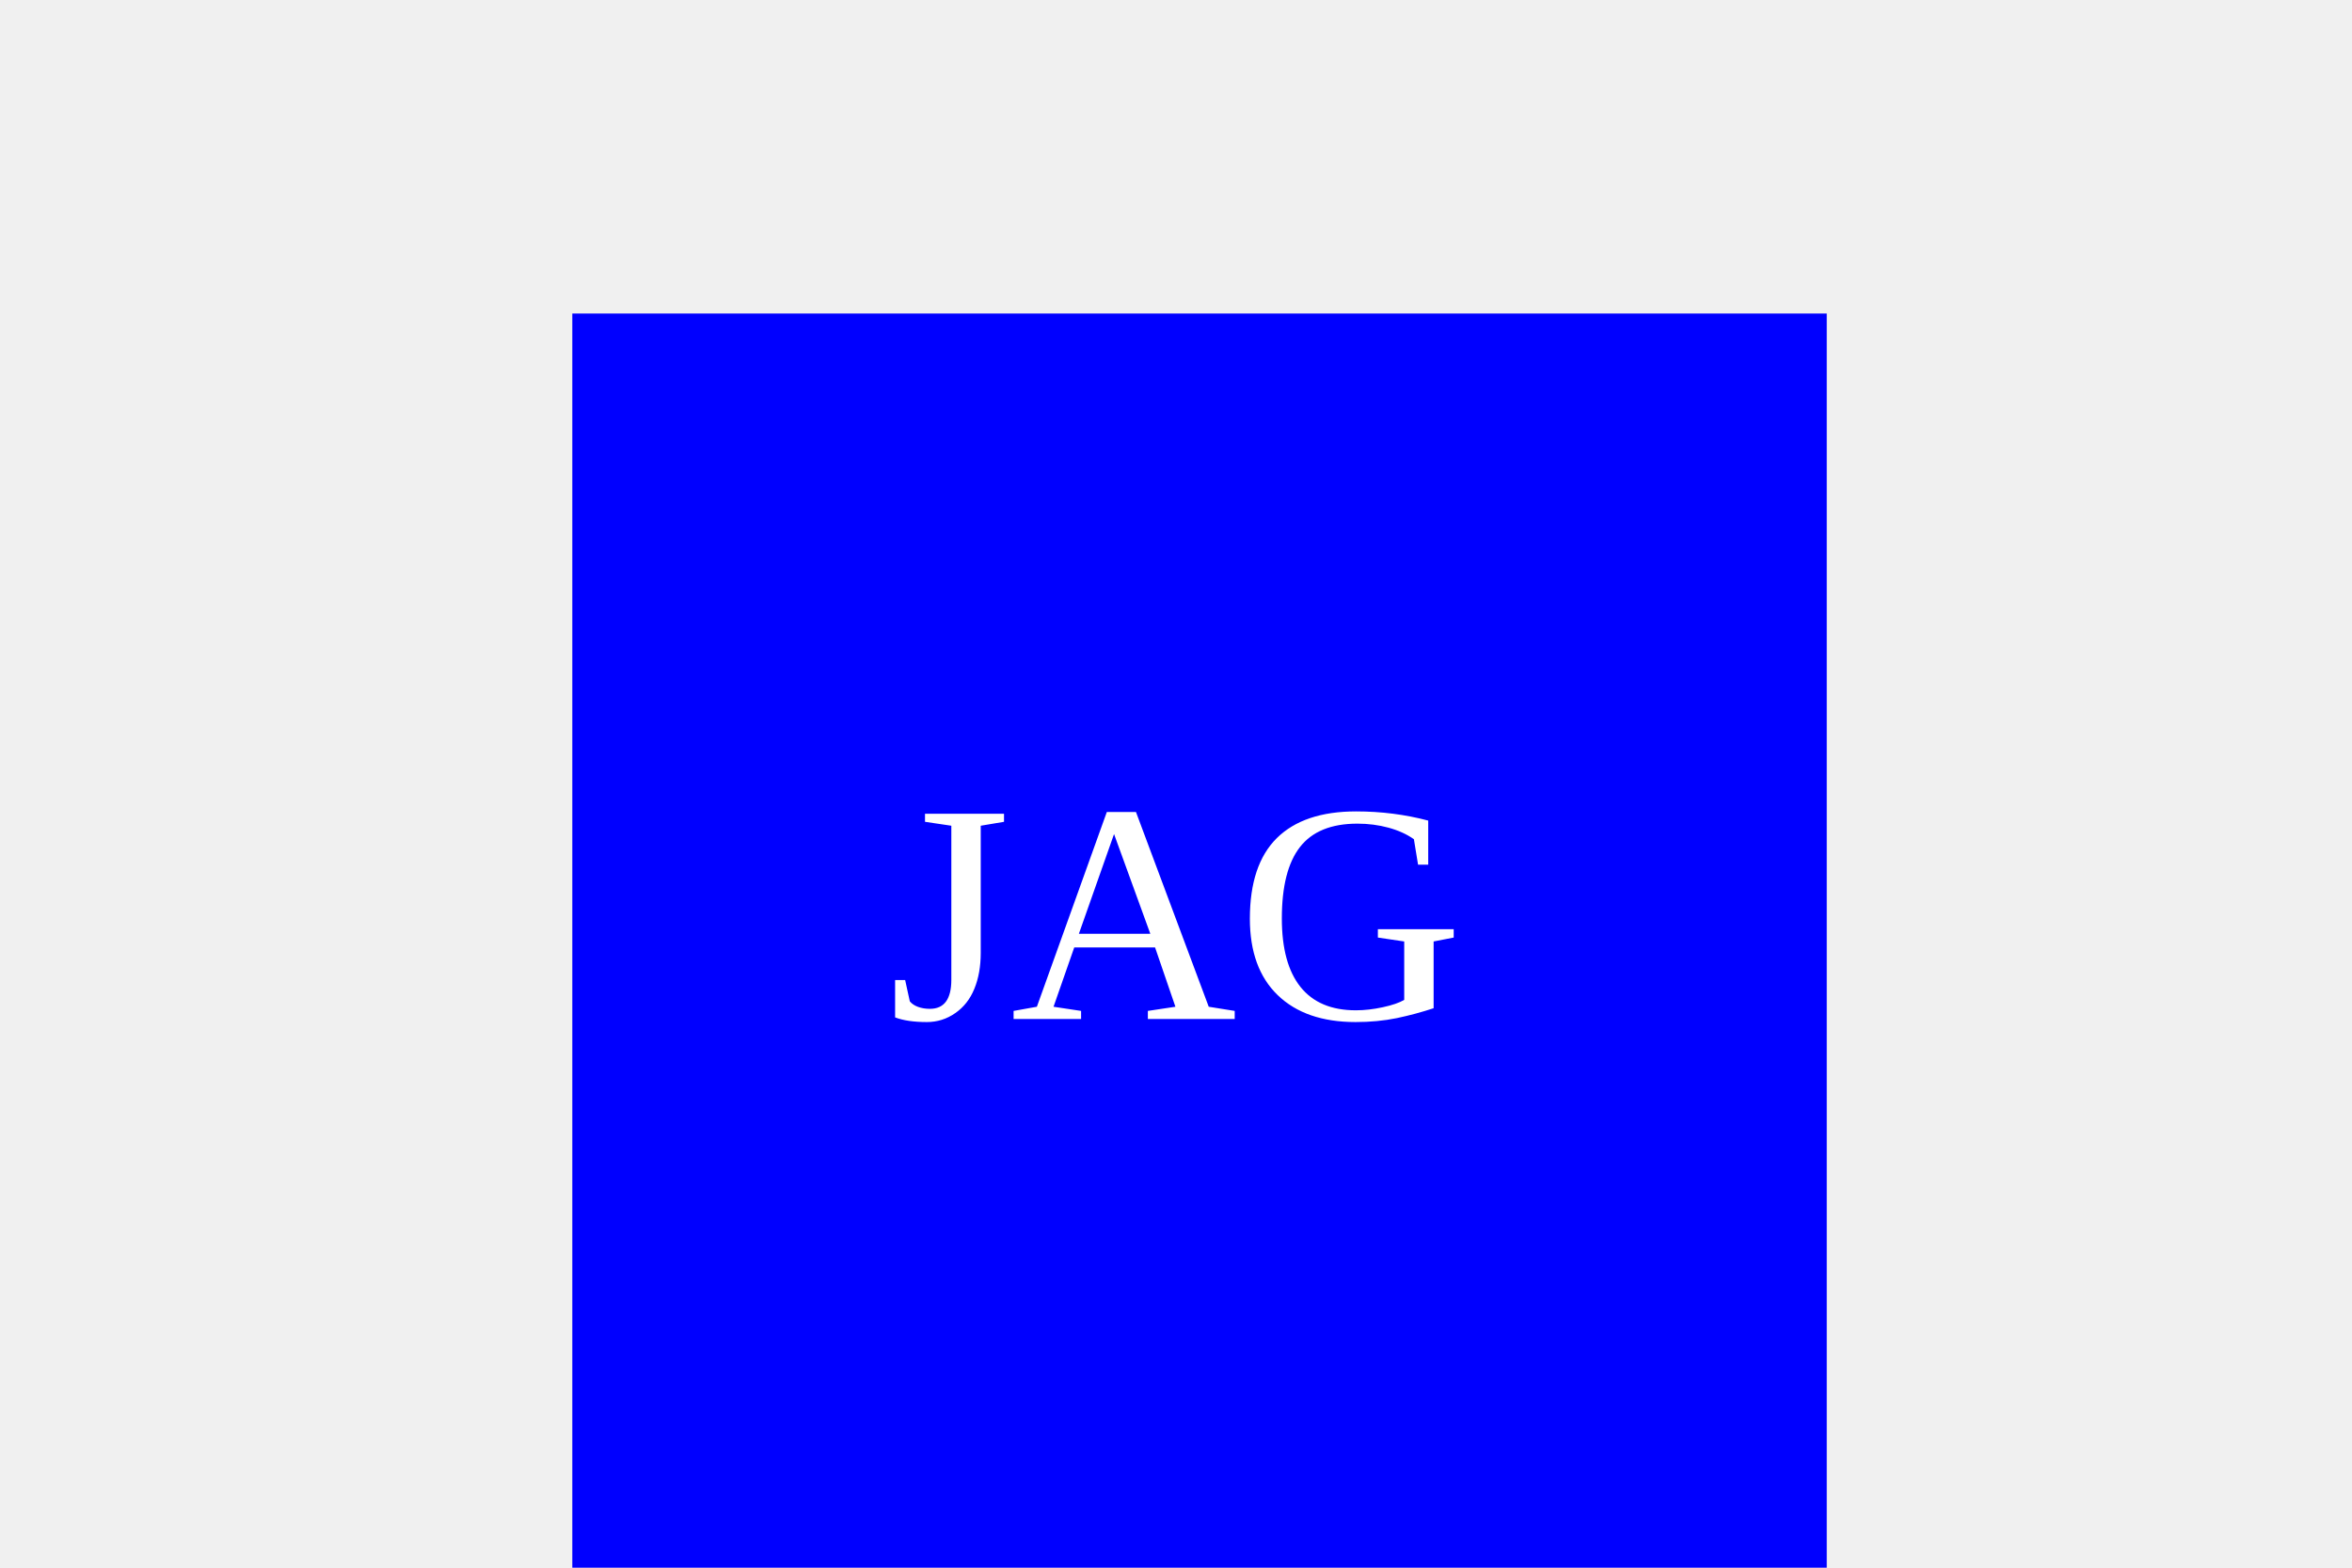
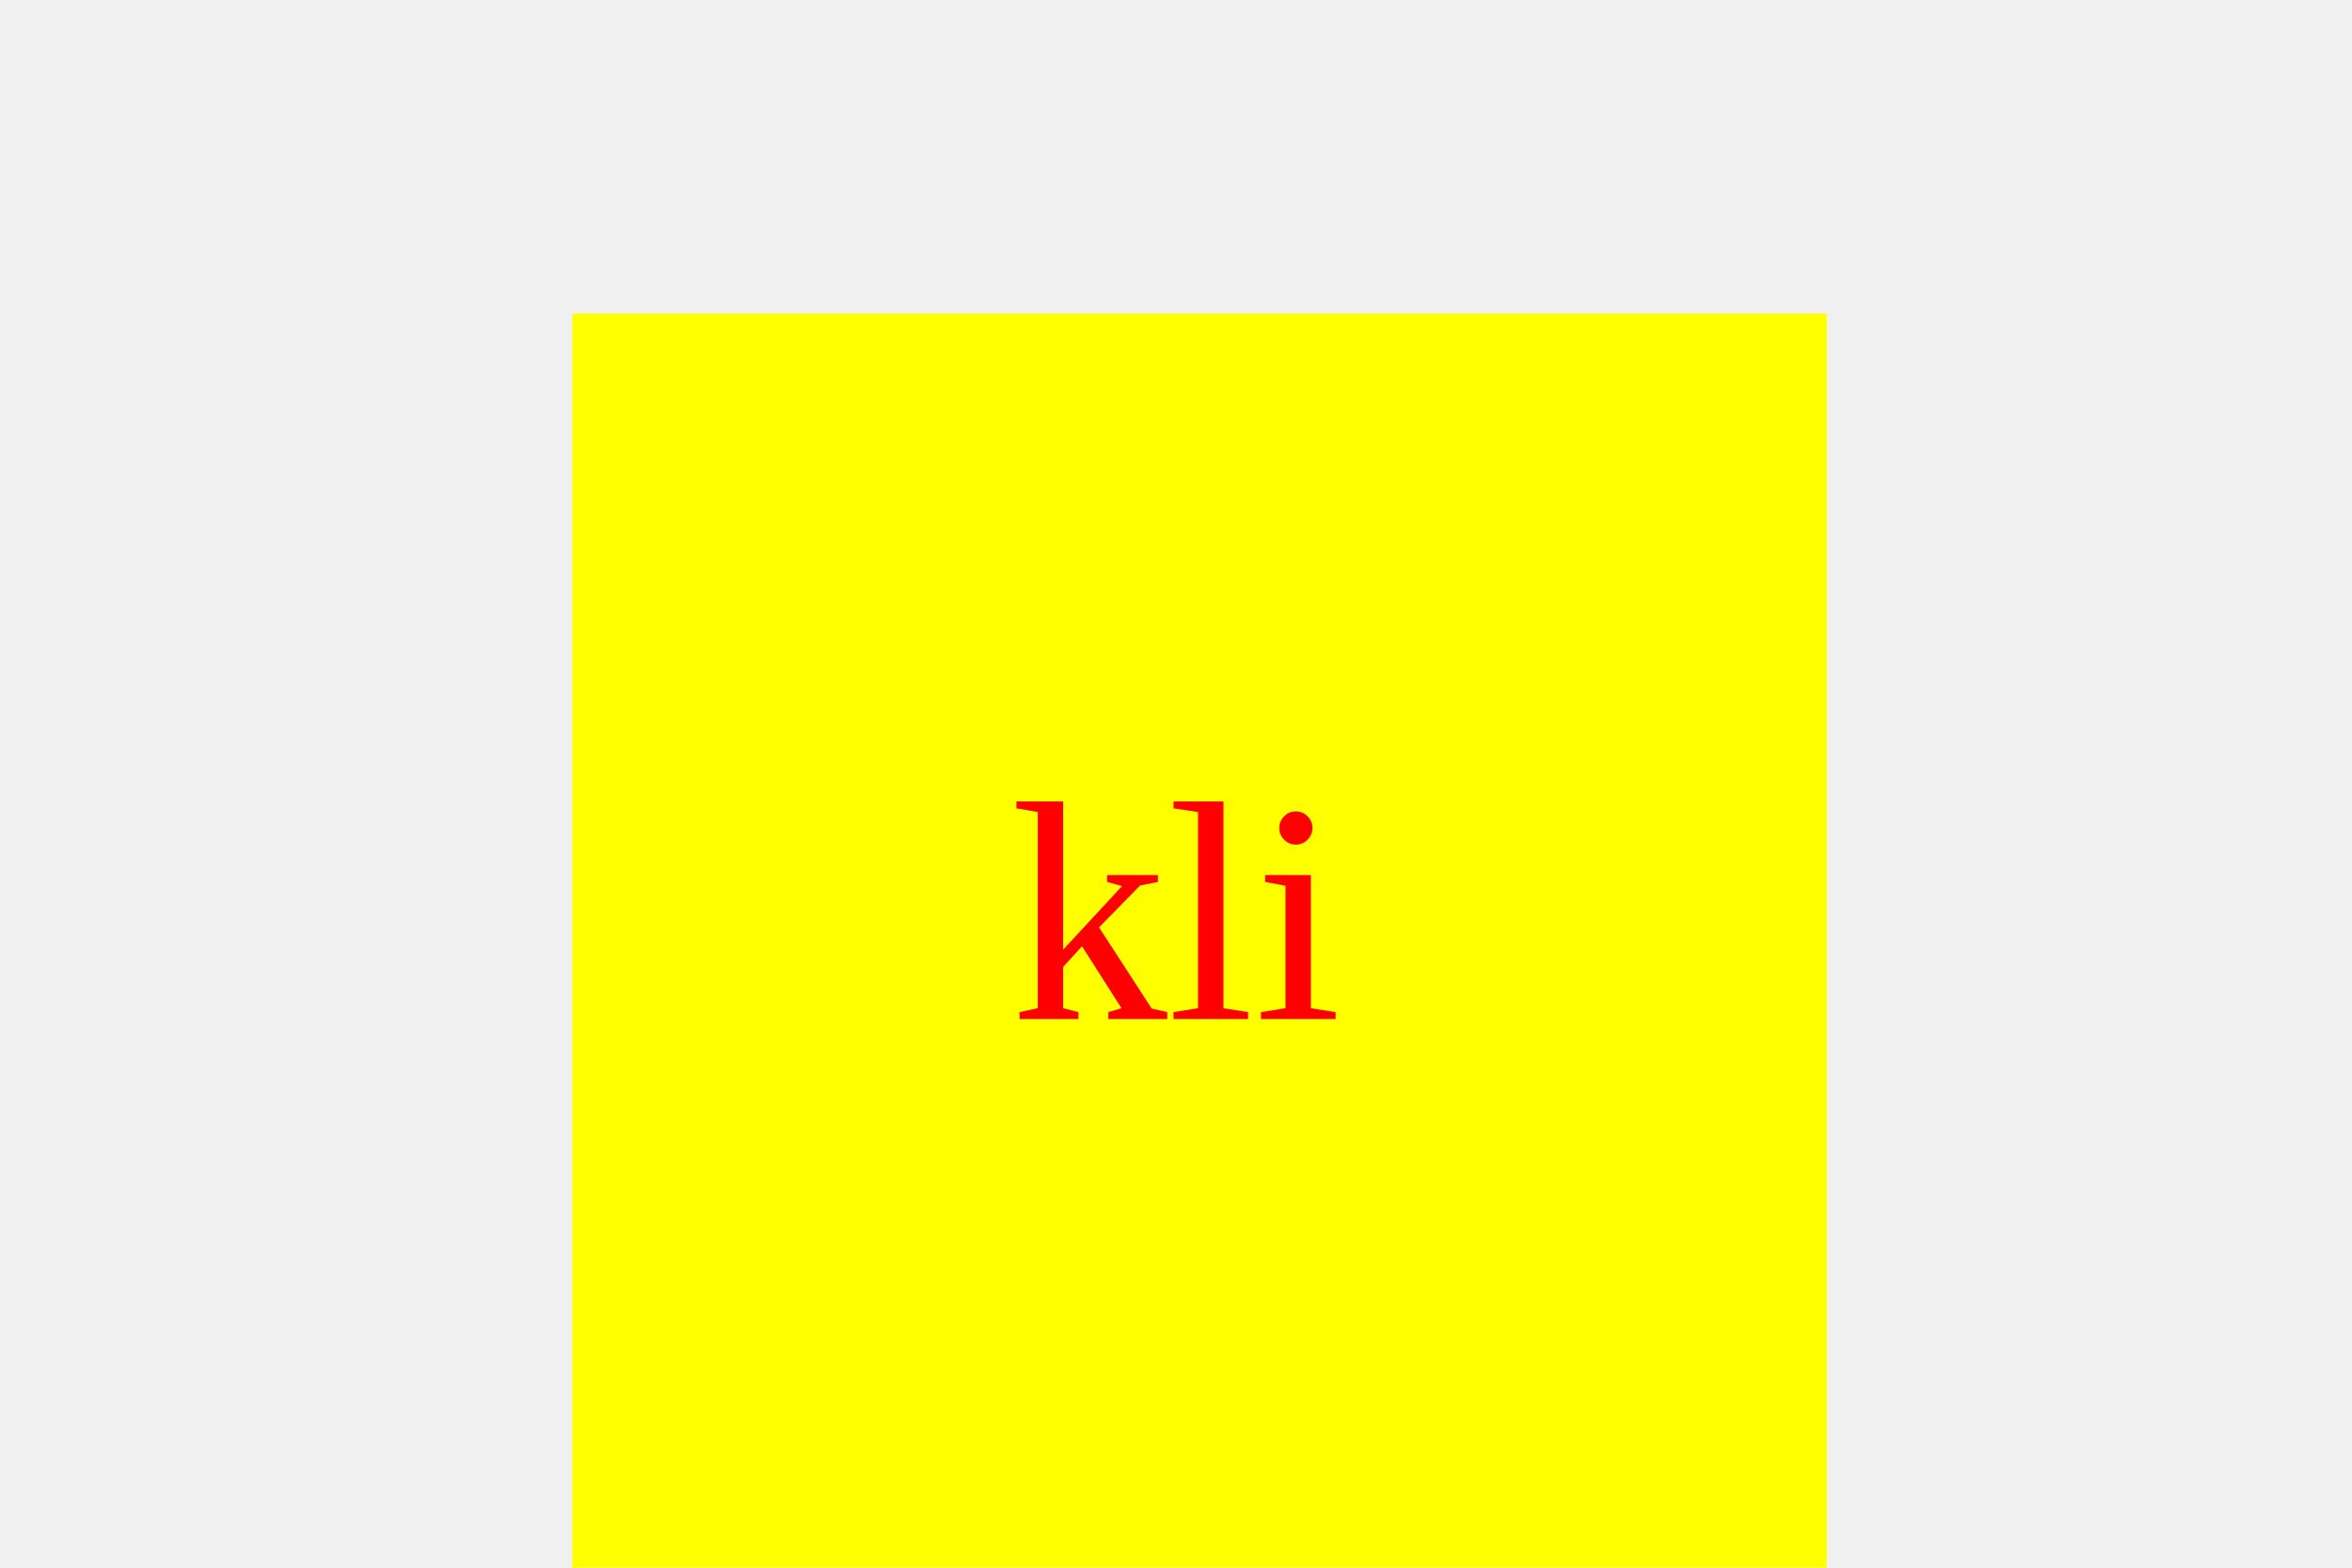
<svg xmlns="http://www.w3.org/2000/svg" version="1.1" width="300" height="200">
  <g>
-     <rect x="73" y="40" width="160" height="160" text-anchor="middle" fill="Blue" />
-     <text x="150" y="130" text-anchor="middle" font-size="40" fill="White">JAG</text>
+     <rect x="73" y="40" width="160" height="160" text-anchor="middle" fill="Yellow" />
+     <text x="150" y="130" text-anchor="middle" font-size="40" fill="Red">kli</text>
  </g>
</svg>
